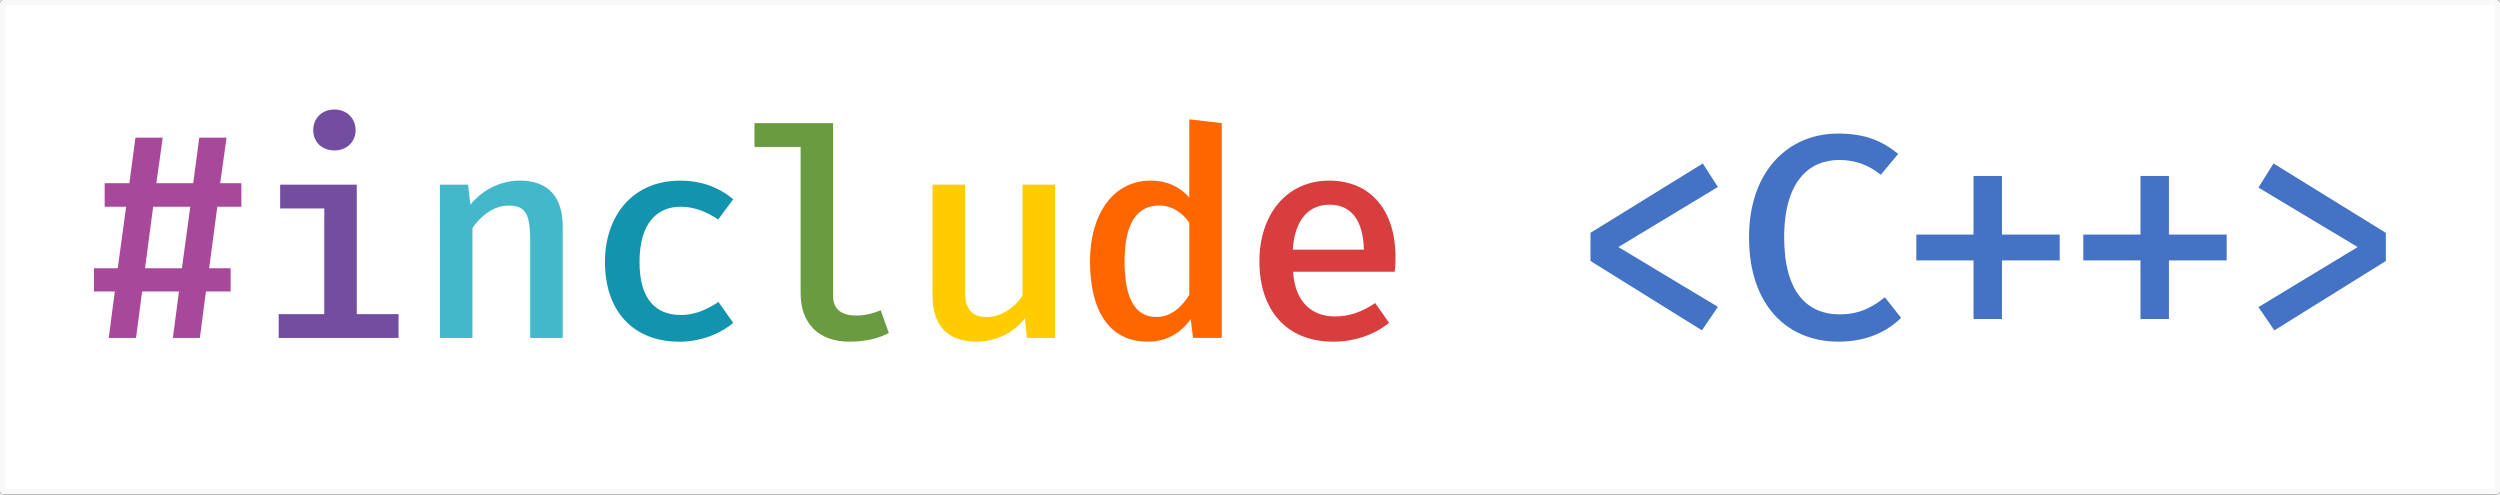
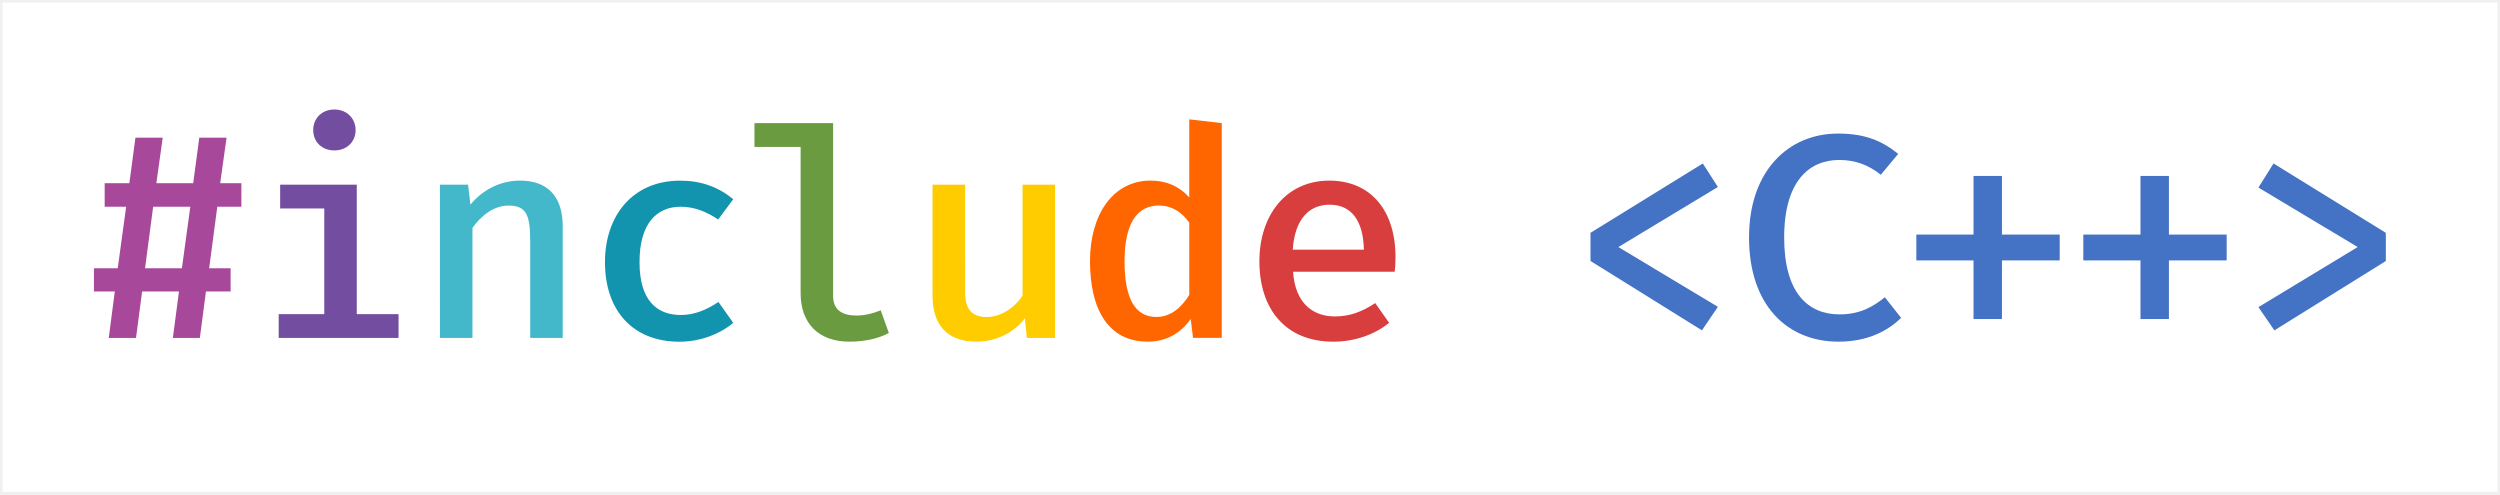
<svg xmlns="http://www.w3.org/2000/svg" id="svg8" version="1.1" viewBox="0 0 91.168 18.029" height="18.029mm" width="91.168mm">
  <defs id="defs2" />
  <g transform="translate(-20.60356,-19.47764)" id="layer1">
-     <g id="g897">
-       <rect ry="0.018" y="19.572" x="20.698" height="17.84" width="90.979" id="rect1087" style="opacity:1;fill:#000000;fill-opacity:1;fill-rule:nonzero;stroke:#000000;stroke-width:0.189;stroke-linecap:square;stroke-linejoin:round;stroke-miterlimit:4;stroke-dasharray:none;stroke-opacity:1;paint-order:normal" />
-       <text xml:space="preserve" style="font-style:normal;font-weight:normal;font-size:10.583px;line-height:125%;font-family:sans-serif;letter-spacing:0px;word-spacing:0px;fill:#ffffff;fill-opacity:1;stroke:none;stroke-width:0.265px;stroke-linecap:butt;stroke-linejoin:miter;stroke-opacity:1" x="108.707" y="31.8" id="text839">
-         <tspan id="tspan837" x="108.45" y="31.8" style="font-style:normal;font-variant:normal;font-weight:500;font-stretch:normal;font-size:10.583px;font-family:'Fira Code';-inkscape-font-specification:'Fira Code, Medium';font-variant-ligatures:no-contextual;font-variant-caps:normal;font-variant-numeric:normal;font-feature-settings:normal;text-align:end;letter-spacing:-0.257px;writing-mode:lr-tb;text-anchor:end;fill:#ffffff;fill-opacity:1;stroke-width:0.265px">&lt;C++&gt;</tspan>
-       </text>
-       <g id="g1174" transform="translate(-62.73007,-1.372955)">
-         <path id="path1108" style="font-style:normal;font-variant:normal;font-weight:500;font-stretch:normal;font-size:medium;line-height:125%;font-family:'Fira Code';-inkscape-font-specification:'Fira Code Medium';letter-spacing:-0.265px;word-spacing:0px;fill:#a7489a;fill-opacity:1;stroke:none;stroke-width:0.265px;stroke-linecap:butt;stroke-linejoin:miter;stroke-opacity:1" d="m 91.258,28.389 h 0.878 v -0.857 h -0.773 l 0.233,-1.662 h -0.995 l -0.222,1.662 h -1.344 l 0.233,-1.662 h -0.995 l -0.222,1.662 H 87.151 v 0.857 h 0.783 l -0.307,2.244 h -0.868 v 0.847 h 0.762 l -0.222,1.693 h 0.995 l 0.222,-1.693 h 1.344 l -0.222,1.693 h 0.984 l 0.222,-1.693 h 0.9 v -0.847 h -0.783 z m -2.635,2.244 0.296,-2.244 h 1.355 l -0.307,2.244 z" />
-         <path id="path1110" style="font-style:normal;font-variant:normal;font-weight:500;font-stretch:normal;font-size:medium;line-height:125%;font-family:'Fira Code';-inkscape-font-specification:'Fira Code Medium';letter-spacing:-0.265px;word-spacing:0px;fill:#734da0;fill-opacity:1;stroke:none;stroke-width:0.265px;stroke-linecap:butt;stroke-linejoin:miter;stroke-opacity:1" d="m 95.529,24.844 c -0.466,0 -0.773,0.328 -0.773,0.751 0,0.423 0.307,0.741 0.773,0.741 0.455,0 0.773,-0.318 0.773,-0.741 0,-0.423 -0.318,-0.751 -0.773,-0.751 z m 0.815,2.741 h -2.794 v 0.868 h 1.609 v 3.852 h -1.662 v 0.868 h 4.371 v -0.868 h -1.524 z" />
-         <path id="path1112" style="font-style:normal;font-variant:normal;font-weight:500;font-stretch:normal;font-size:medium;line-height:125%;font-family:'Fira Code';-inkscape-font-specification:'Fira Code Medium';letter-spacing:-0.265px;word-spacing:0px;fill:#43b8ca;fill-opacity:1;stroke:none;stroke-width:0.265px;stroke-linecap:butt;stroke-linejoin:miter;stroke-opacity:1" d="m 99.378,33.173 h 1.185 v -4.011 c 0.296,-0.423 0.762,-0.815 1.312,-0.815 0.677,0 0.794,0.37 0.794,1.344 v 3.482 h 1.185 v -4.075 c 0,-1.048 -0.519,-1.662 -1.556,-1.662 -0.677,0 -1.344,0.307 -1.81,0.878 l -0.085,-0.73 h -1.027 z" />
-         <path id="path1114" style="font-style:normal;font-weight:normal;font-size:medium;line-height:125%;font-family:sans-serif;letter-spacing:-0.545px;word-spacing:0px;fill:#1294ae;fill-opacity:1;stroke:none;stroke-width:0.265px;stroke-linecap:butt;stroke-linejoin:miter;stroke-opacity:1" d="m 108.158,32.337 c -0.868,0 -1.503,-0.529 -1.503,-1.926 0,-1.397 0.614,-2.021 1.503,-2.021 0.476,0 0.931,0.169 1.365,0.466 l 0.55,-0.741 c -0.54,-0.445 -1.175,-0.677 -1.937,-0.677 -1.725,0 -2.741,1.27 -2.741,2.974 0,1.746 0.995,2.9 2.72,2.9 0.741,0 1.471,-0.275 1.958,-0.688 l -0.54,-0.762 c -0.413,0.275 -0.857,0.476 -1.376,0.476 z" />
-         <path id="path1116" style="font-style:normal;font-variant:normal;font-weight:500;font-stretch:normal;font-size:medium;line-height:125%;font-family:'Fira Code';-inkscape-font-specification:'Fira Code Medium';letter-spacing:-0.265px;word-spacing:0px;fill:#6a9b40;fill-opacity:1;stroke:none;stroke-width:0.265px;stroke-linecap:butt;stroke-linejoin:miter;stroke-opacity:1" d="m 113.715,25.341 h -2.868 v 0.868 h 1.683 v 5.334 c 0,1.101 0.656,1.767 1.778,1.767 0.624,0 1.111,-0.138 1.439,-0.318 l -0.296,-0.826 c -0.286,0.116 -0.572,0.191 -0.889,0.191 -0.497,0 -0.847,-0.191 -0.847,-0.709 z" />
-         <path id="path1118" style="font-style:normal;font-variant:normal;font-weight:500;font-stretch:normal;font-size:medium;line-height:125%;font-family:'Fira Code';-inkscape-font-specification:'Fira Code Medium';letter-spacing:-0.265px;word-spacing:0px;fill:#e5dc1d;fill-opacity:1;stroke:none;stroke-width:0.265px;stroke-linecap:butt;stroke-linejoin:miter;stroke-opacity:1" d="m 118.526,27.585 h -1.185 v 4.053 c 0,1.048 0.519,1.672 1.609,1.672 0.656,0 1.344,-0.296 1.757,-0.857 l 0.074,0.72 h 1.027 v -5.588 h -1.185 v 4.043 c -0.275,0.434 -0.783,0.783 -1.302,0.783 -0.529,0 -0.794,-0.265 -0.794,-0.921 z" />
-         <path id="path1120" style="font-style:normal;font-variant:normal;font-weight:500;font-stretch:normal;font-size:medium;line-height:125%;font-family:'Fira Code';-inkscape-font-specification:'Fira Code Medium';letter-spacing:-0.265px;word-spacing:0px;fill:#e79525;fill-opacity:1;stroke:none;stroke-width:0.265px;stroke-linecap:butt;stroke-linejoin:miter;stroke-opacity:1" d="m 126.703,25.203 v 2.847 c -0.36,-0.402 -0.826,-0.614 -1.408,-0.614 -1.376,0 -2.212,1.238 -2.212,2.942 0,1.757 0.667,2.932 2.106,2.932 0.656,0 1.196,-0.296 1.566,-0.826 l 0.085,0.688 h 1.048 v -7.832 z m -1.101,3.143 c 0.455,0 0.826,0.233 1.101,0.624 v 2.635 c -0.275,0.445 -0.667,0.804 -1.196,0.804 -0.741,0 -1.164,-0.603 -1.164,-2.032 0,-1.397 0.466,-2.032 1.259,-2.032 z" />
-         <path id="path1122" style="font-style:normal;font-variant:normal;font-weight:500;font-stretch:normal;font-size:medium;line-height:125%;font-family:'Fira Code';-inkscape-font-specification:'Fira Code Medium';letter-spacing:-0.265px;word-spacing:0px;fill:#d83e3e;fill-opacity:1;stroke:none;stroke-width:0.265px;stroke-linecap:butt;stroke-linejoin:miter;stroke-opacity:1" d="m 130.488,30.76 h 3.704 c 0.021,-0.138 0.032,-0.339 0.032,-0.529 0,-1.736 -0.931,-2.794 -2.413,-2.794 -1.587,0 -2.551,1.27 -2.551,2.942 0,1.746 0.953,2.932 2.699,2.932 0.783,0 1.513,-0.265 2.032,-0.688 l -0.508,-0.72 c -0.476,0.318 -0.931,0.487 -1.471,0.487 -0.804,0 -1.45,-0.487 -1.524,-1.63 z m 1.333,-2.445 c 0.794,0 1.228,0.582 1.249,1.64 h -2.593 c 0.074,-1.122 0.603,-1.64 1.344,-1.64 z" />
-       </g>
-       <rect style="opacity:1;fill:#ffffff;fill-opacity:1;fill-rule:nonzero;stroke:#f9f9f9;stroke-width:0.189;stroke-linecap:square;stroke-linejoin:round;stroke-miterlimit:4;stroke-dasharray:none;stroke-opacity:1;paint-order:normal" id="rect895" width="90.979" height="17.84" x="20.698" y="19.572" ry="0.018" />
+     <g id="g44">
+       <rect ry="0.018" y="19.572" x="20.698" height="17.84" width="90.979" id="rect1087" style="opacity:1;fill:#ffffff;fill-opacity:1;fill-rule:nonzero;stroke:none;stroke-width:0.189;stroke-linecap:square;stroke-linejoin:round;stroke-miterlimit:4;stroke-dasharray:none;stroke-opacity:1;paint-order:normal" />
      <g aria-label="&lt;C++&gt;" style="font-style:normal;font-weight:normal;font-size:10.583px;line-height:125%;font-family:sans-serif;letter-spacing:0px;word-spacing:0px;fill:#4472c4;fill-opacity:1;stroke:none;stroke-width:0.265px;stroke-linecap:butt;stroke-linejoin:miter;stroke-opacity:1" id="text899">
        <path d="m 82.7,25.439 -4.096,2.529 v 1.027 l 4.064,2.529 0.582,-0.857 -3.63,-2.18 3.63,-2.191 z" style="font-style:normal;font-variant:normal;font-weight:500;font-stretch:normal;font-size:10.583px;font-family:'Fira Code';-inkscape-font-specification:'Fira Code, Medium';font-variant-ligatures:no-contextual;font-variant-caps:normal;font-variant-numeric:normal;font-feature-settings:normal;text-align:end;letter-spacing:-0.257px;writing-mode:lr-tb;text-anchor:end;fill:#4472c4;fill-opacity:1;stroke-width:0.265px" id="path1537" />
        <path d="m 87.625,24.349 c -1.778,0 -3.239,1.333 -3.239,3.789 0,2.477 1.397,3.799 3.26,3.799 1.069,0 1.799,-0.392 2.286,-0.868 l -0.593,-0.751 c -0.402,0.318 -0.868,0.624 -1.651,0.624 -1.154,0 -2.021,-0.783 -2.021,-2.805 0,-2.064 0.921,-2.826 2.011,-2.826 0.572,0 1.069,0.18 1.513,0.54 l 0.635,-0.762 c -0.593,-0.476 -1.206,-0.741 -2.201,-0.741 z" style="font-style:normal;font-variant:normal;font-weight:500;font-stretch:normal;font-size:10.583px;font-family:'Fira Code';-inkscape-font-specification:'Fira Code, Medium';font-variant-ligatures:no-contextual;font-variant-caps:normal;font-variant-numeric:normal;font-feature-settings:normal;text-align:end;letter-spacing:-0.257px;writing-mode:lr-tb;text-anchor:end;fill:#4472c4;fill-opacity:1;stroke-width:0.265px" id="path1539" />
        <path d="m 93.609,25.894 h -1.037 v 2.138 H 90.487 v 0.942 h 2.085 v 2.138 h 1.037 v -2.138 h 2.106 v -0.942 h -2.106 z" style="font-style:normal;font-variant:normal;font-weight:500;font-stretch:normal;font-size:10.583px;font-family:'Fira Code';-inkscape-font-specification:'Fira Code, Medium';font-variant-ligatures:no-contextual;font-variant-caps:normal;font-variant-numeric:normal;font-feature-settings:normal;text-align:end;letter-spacing:-0.257px;writing-mode:lr-tb;text-anchor:end;fill:#4472c4;fill-opacity:1;stroke-width:0.265px" id="path1541" />
        <path d="m 99.698,25.894 h -1.037 v 2.138 H 96.576 v 0.942 h 2.085 v 2.138 h 1.037 v -2.138 h 2.106 v -0.942 h -2.106 z" style="font-style:normal;font-variant:normal;font-weight:500;font-stretch:normal;font-size:10.583px;font-family:'Fira Code';-inkscape-font-specification:'Fira Code, Medium';font-variant-ligatures:no-contextual;font-variant-caps:normal;font-variant-numeric:normal;font-feature-settings:normal;text-align:end;letter-spacing:-0.257px;writing-mode:lr-tb;text-anchor:end;fill:#4472c4;fill-opacity:1;stroke-width:0.265px" id="path1543" />
        <path d="m 103.512,25.439 -0.55,0.878 3.619,2.17 -3.619,2.191 0.582,0.847 4.064,-2.529 v -1.027 z" style="font-style:normal;font-variant:normal;font-weight:500;font-stretch:normal;font-size:10.583px;font-family:'Fira Code';-inkscape-font-specification:'Fira Code, Medium';font-variant-ligatures:no-contextual;font-variant-caps:normal;font-variant-numeric:normal;font-feature-settings:normal;text-align:end;letter-spacing:-0.257px;writing-mode:lr-tb;text-anchor:end;fill:#4472c4;fill-opacity:1;stroke-width:0.265px" id="path1545" />
      </g>
      <g transform="translate(-62.73007,-1.372955)" id="g917">
        <path d="m 91.258,28.389 h 0.878 v -0.857 h -0.773 l 0.233,-1.662 h -0.995 l -0.222,1.662 h -1.344 l 0.233,-1.662 h -0.995 l -0.222,1.662 H 87.151 v 0.857 h 0.783 l -0.307,2.244 h -0.868 v 0.847 h 0.762 l -0.222,1.693 h 0.995 l 0.222,-1.693 h 1.344 l -0.222,1.693 h 0.984 l 0.222,-1.693 h 0.9 v -0.847 h -0.783 z m -2.635,2.244 0.296,-2.244 h 1.355 l -0.307,2.244 z" style="font-style:normal;font-variant:normal;font-weight:500;font-stretch:normal;font-size:medium;line-height:125%;font-family:'Fira Code';-inkscape-font-specification:'Fira Code Medium';letter-spacing:-0.265px;word-spacing:0px;fill:#a7489a;fill-opacity:1;stroke:none;stroke-width:0.265px;stroke-linecap:butt;stroke-linejoin:miter;stroke-opacity:1" id="path901" />
        <path d="m 95.529,24.844 c -0.466,0 -0.773,0.328 -0.773,0.751 0,0.423 0.307,0.741 0.773,0.741 0.455,0 0.773,-0.318 0.773,-0.741 0,-0.423 -0.318,-0.751 -0.773,-0.751 z m 0.815,2.741 h -2.794 v 0.868 h 1.609 v 3.852 h -1.662 v 0.868 h 4.371 v -0.868 h -1.524 z" style="font-style:normal;font-variant:normal;font-weight:500;font-stretch:normal;font-size:medium;line-height:125%;font-family:'Fira Code';-inkscape-font-specification:'Fira Code Medium';letter-spacing:-0.265px;word-spacing:0px;fill:#734da0;fill-opacity:1;stroke:none;stroke-width:0.265px;stroke-linecap:butt;stroke-linejoin:miter;stroke-opacity:1" id="path903" />
        <path d="m 99.378,33.173 h 1.185 v -4.011 c 0.296,-0.423 0.762,-0.815 1.312,-0.815 0.677,0 0.794,0.37 0.794,1.344 v 3.482 h 1.185 v -4.075 c 0,-1.048 -0.519,-1.662 -1.556,-1.662 -0.677,0 -1.344,0.307 -1.81,0.878 l -0.085,-0.73 h -1.027 z" style="font-style:normal;font-variant:normal;font-weight:500;font-stretch:normal;font-size:medium;line-height:125%;font-family:'Fira Code';-inkscape-font-specification:'Fira Code Medium';letter-spacing:-0.265px;word-spacing:0px;fill:#43b8ca;fill-opacity:1;stroke:none;stroke-width:0.265px;stroke-linecap:butt;stroke-linejoin:miter;stroke-opacity:1" id="path905" />
        <path d="m 108.158,32.337 c -0.868,0 -1.503,-0.529 -1.503,-1.926 0,-1.397 0.614,-2.021 1.503,-2.021 0.476,0 0.931,0.169 1.365,0.466 l 0.55,-0.741 c -0.54,-0.445 -1.175,-0.677 -1.937,-0.677 -1.725,0 -2.741,1.27 -2.741,2.974 0,1.746 0.995,2.9 2.72,2.9 0.741,0 1.471,-0.275 1.958,-0.688 l -0.54,-0.762 c -0.413,0.275 -0.857,0.476 -1.376,0.476 z" style="font-style:normal;font-weight:normal;font-size:medium;line-height:125%;font-family:sans-serif;letter-spacing:-0.545px;word-spacing:0px;fill:#1294ae;fill-opacity:1;stroke:none;stroke-width:0.265px;stroke-linecap:butt;stroke-linejoin:miter;stroke-opacity:1" id="path907" />
        <path d="m 113.715,25.341 h -2.868 v 0.868 h 1.683 v 5.334 c 0,1.101 0.656,1.767 1.778,1.767 0.624,0 1.111,-0.138 1.439,-0.318 l -0.296,-0.826 c -0.286,0.116 -0.572,0.191 -0.889,0.191 -0.497,0 -0.847,-0.191 -0.847,-0.709 z" style="font-style:normal;font-variant:normal;font-weight:500;font-stretch:normal;font-size:medium;line-height:125%;font-family:'Fira Code';-inkscape-font-specification:'Fira Code Medium';letter-spacing:-0.265px;word-spacing:0px;fill:#6a9b40;fill-opacity:1;stroke:none;stroke-width:0.265px;stroke-linecap:butt;stroke-linejoin:miter;stroke-opacity:1" id="path909" />
        <path d="m 118.526,27.585 h -1.185 v 4.053 c 0,1.048 0.519,1.672 1.609,1.672 0.656,0 1.344,-0.296 1.757,-0.857 l 0.074,0.72 h 1.027 v -5.588 h -1.185 v 4.043 c -0.275,0.434 -0.783,0.783 -1.302,0.783 -0.529,0 -0.794,-0.265 -0.794,-0.921 z" style="font-style:normal;font-variant:normal;font-weight:500;font-stretch:normal;font-size:medium;line-height:125%;font-family:'Fira Code';-inkscape-font-specification:'Fira Code Medium';letter-spacing:-0.265px;word-spacing:0px;fill:#ffcc00;fill-opacity:1;stroke:none;stroke-width:0.265px;stroke-linecap:butt;stroke-linejoin:miter;stroke-opacity:1" id="path911" />
        <path d="m 126.703,25.203 v 2.847 c -0.36,-0.402 -0.826,-0.614 -1.408,-0.614 -1.376,0 -2.212,1.238 -2.212,2.942 0,1.757 0.667,2.932 2.106,2.932 0.656,0 1.196,-0.296 1.566,-0.826 l 0.085,0.688 h 1.048 v -7.832 z m -1.101,3.143 c 0.455,0 0.826,0.233 1.101,0.624 v 2.635 c -0.275,0.445 -0.667,0.804 -1.196,0.804 -0.741,0 -1.164,-0.603 -1.164,-2.032 0,-1.397 0.466,-2.032 1.259,-2.032 z" style="font-style:normal;font-variant:normal;font-weight:500;font-stretch:normal;font-size:medium;line-height:125%;font-family:'Fira Code';-inkscape-font-specification:'Fira Code Medium';letter-spacing:-0.265px;word-spacing:0px;fill:#ff6600;fill-opacity:1;stroke:none;stroke-width:0.265px;stroke-linecap:butt;stroke-linejoin:miter;stroke-opacity:1" id="path913" />
        <path d="m 130.488,30.76 h 3.704 c 0.021,-0.138 0.032,-0.339 0.032,-0.529 0,-1.736 -0.931,-2.794 -2.413,-2.794 -1.587,0 -2.551,1.27 -2.551,2.942 0,1.746 0.953,2.932 2.699,2.932 0.783,0 1.513,-0.265 2.032,-0.688 l -0.508,-0.72 c -0.476,0.318 -0.931,0.487 -1.471,0.487 -0.804,0 -1.45,-0.487 -1.524,-1.63 z m 1.333,-2.445 c 0.794,0 1.228,0.582 1.249,1.64 h -2.593 c 0.074,-1.122 0.603,-1.64 1.344,-1.64 z" style="font-style:normal;font-variant:normal;font-weight:500;font-stretch:normal;font-size:medium;line-height:125%;font-family:'Fira Code';-inkscape-font-specification:'Fira Code Medium';letter-spacing:-0.265px;word-spacing:0px;fill:#d83e3e;fill-opacity:1;stroke:none;stroke-width:0.265px;stroke-linecap:butt;stroke-linejoin:miter;stroke-opacity:1" id="path915" />
      </g>
    </g>
  </g>
</svg>
